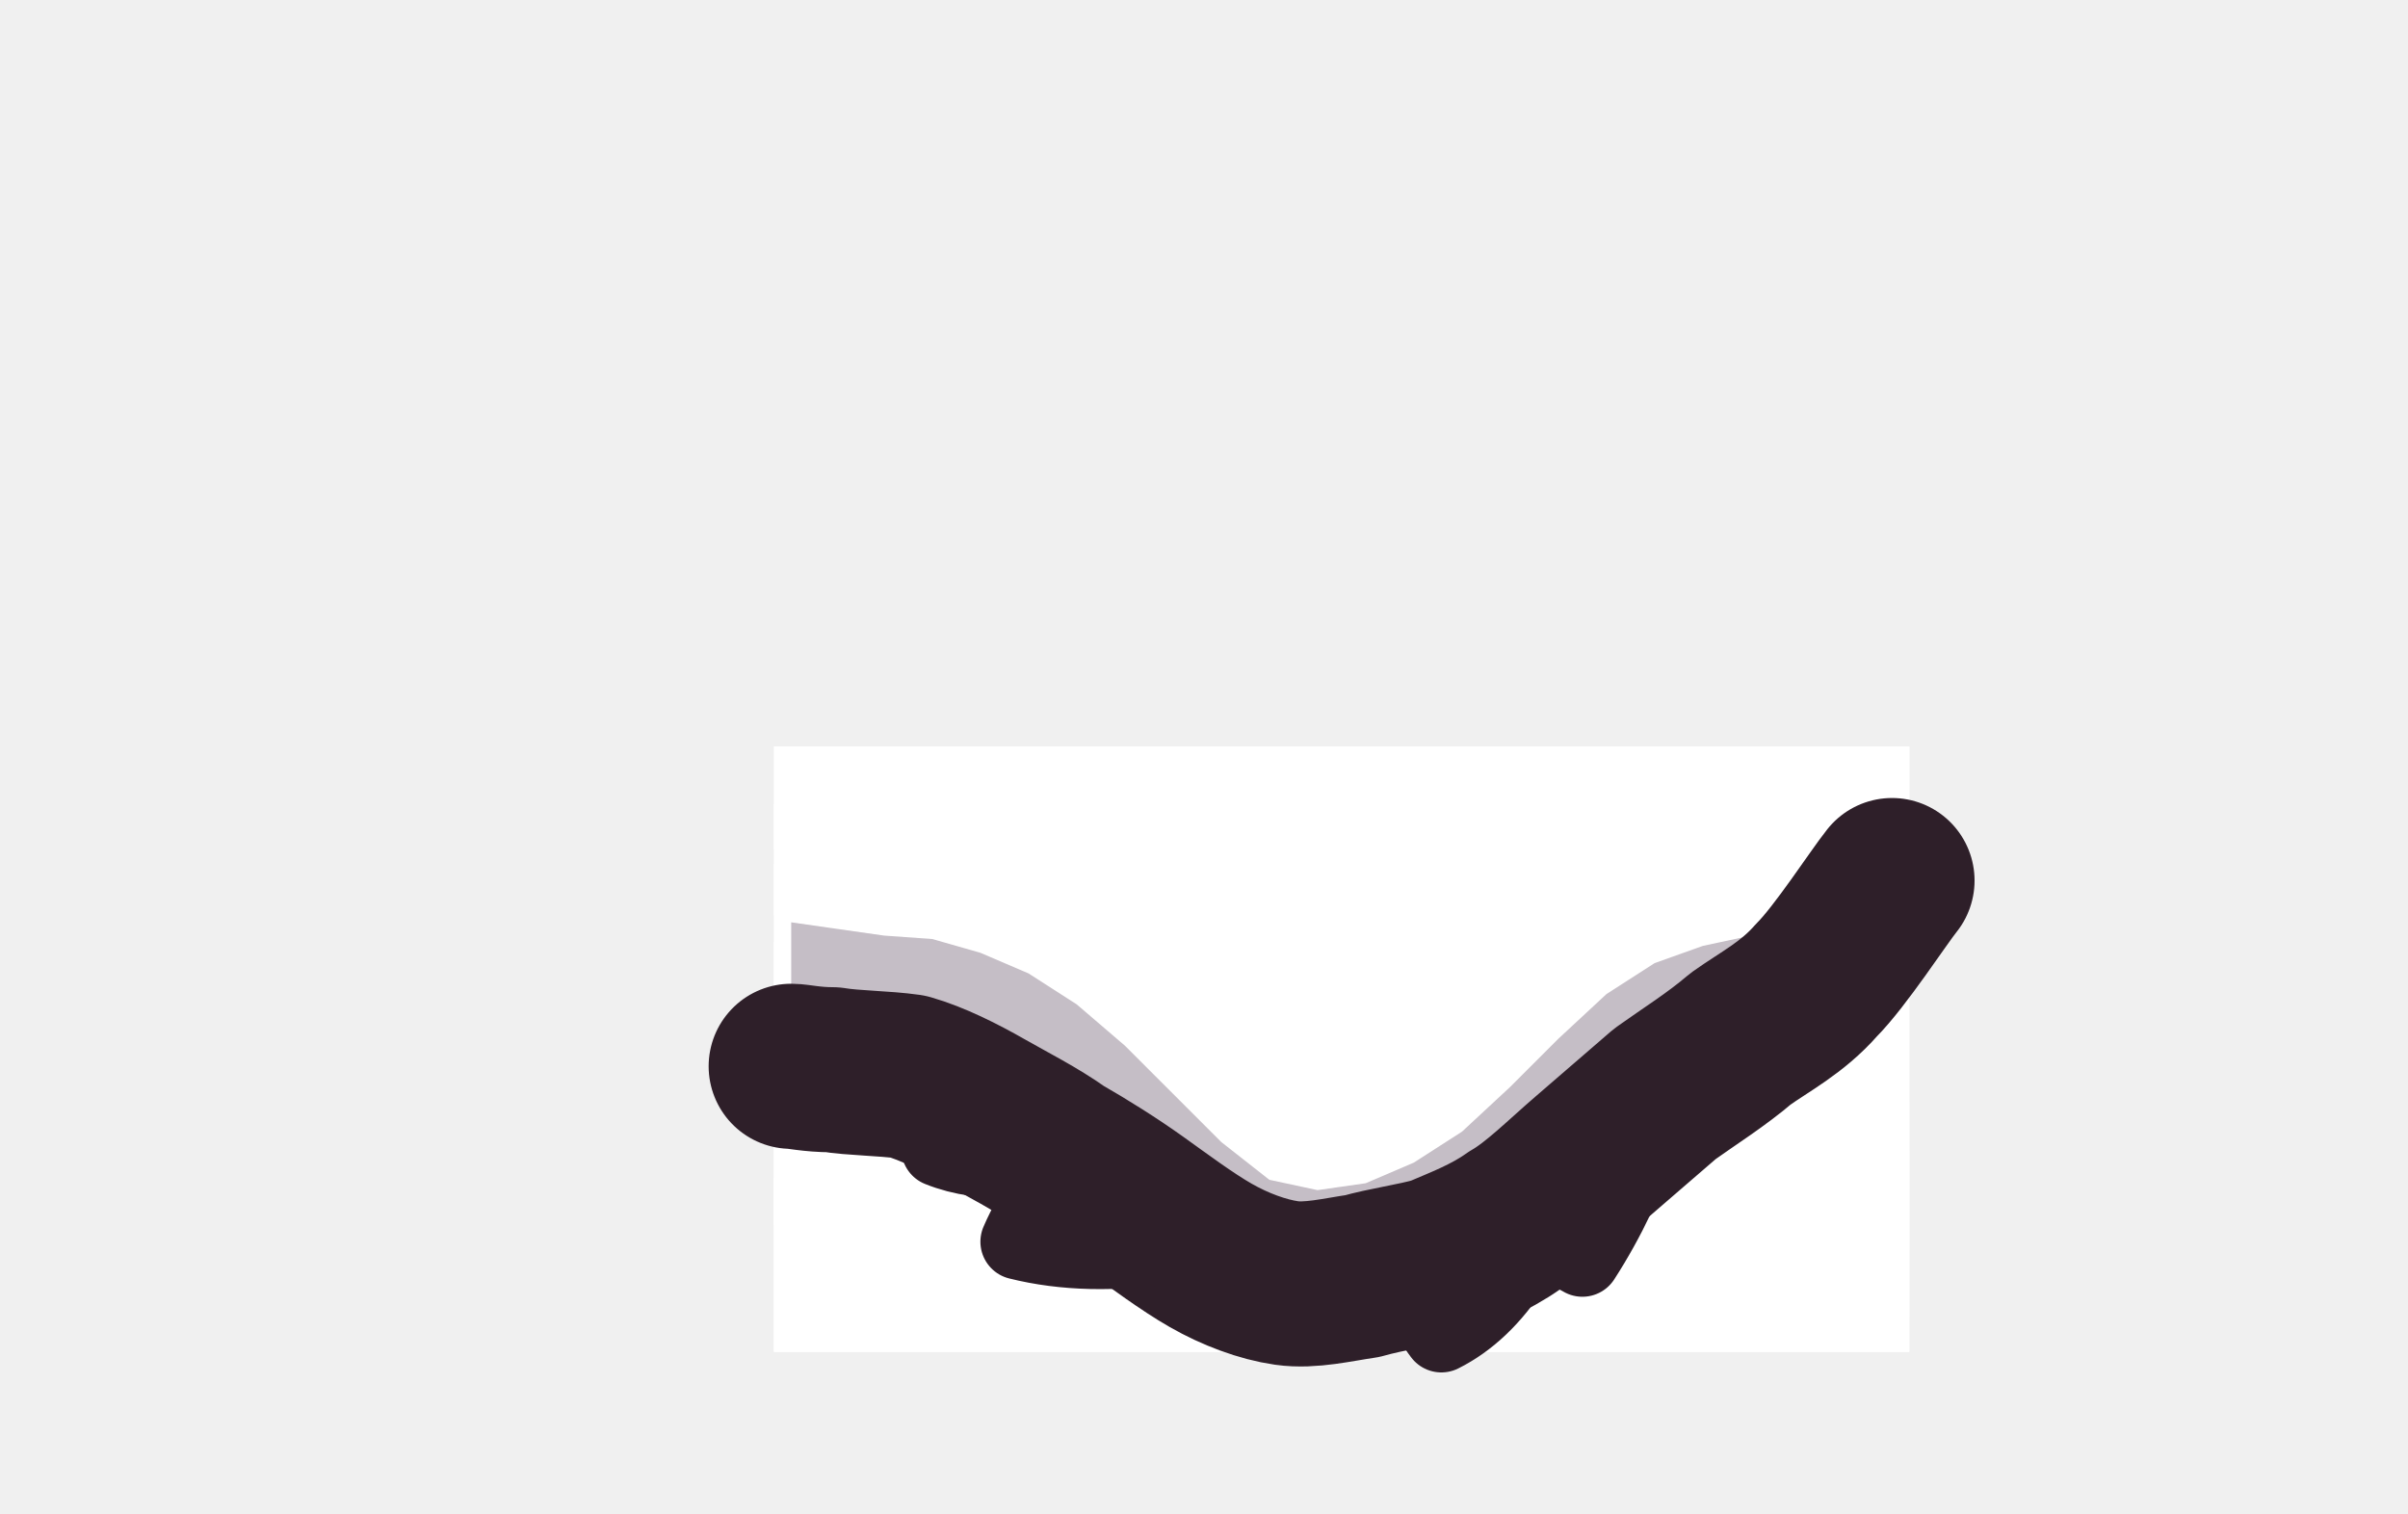
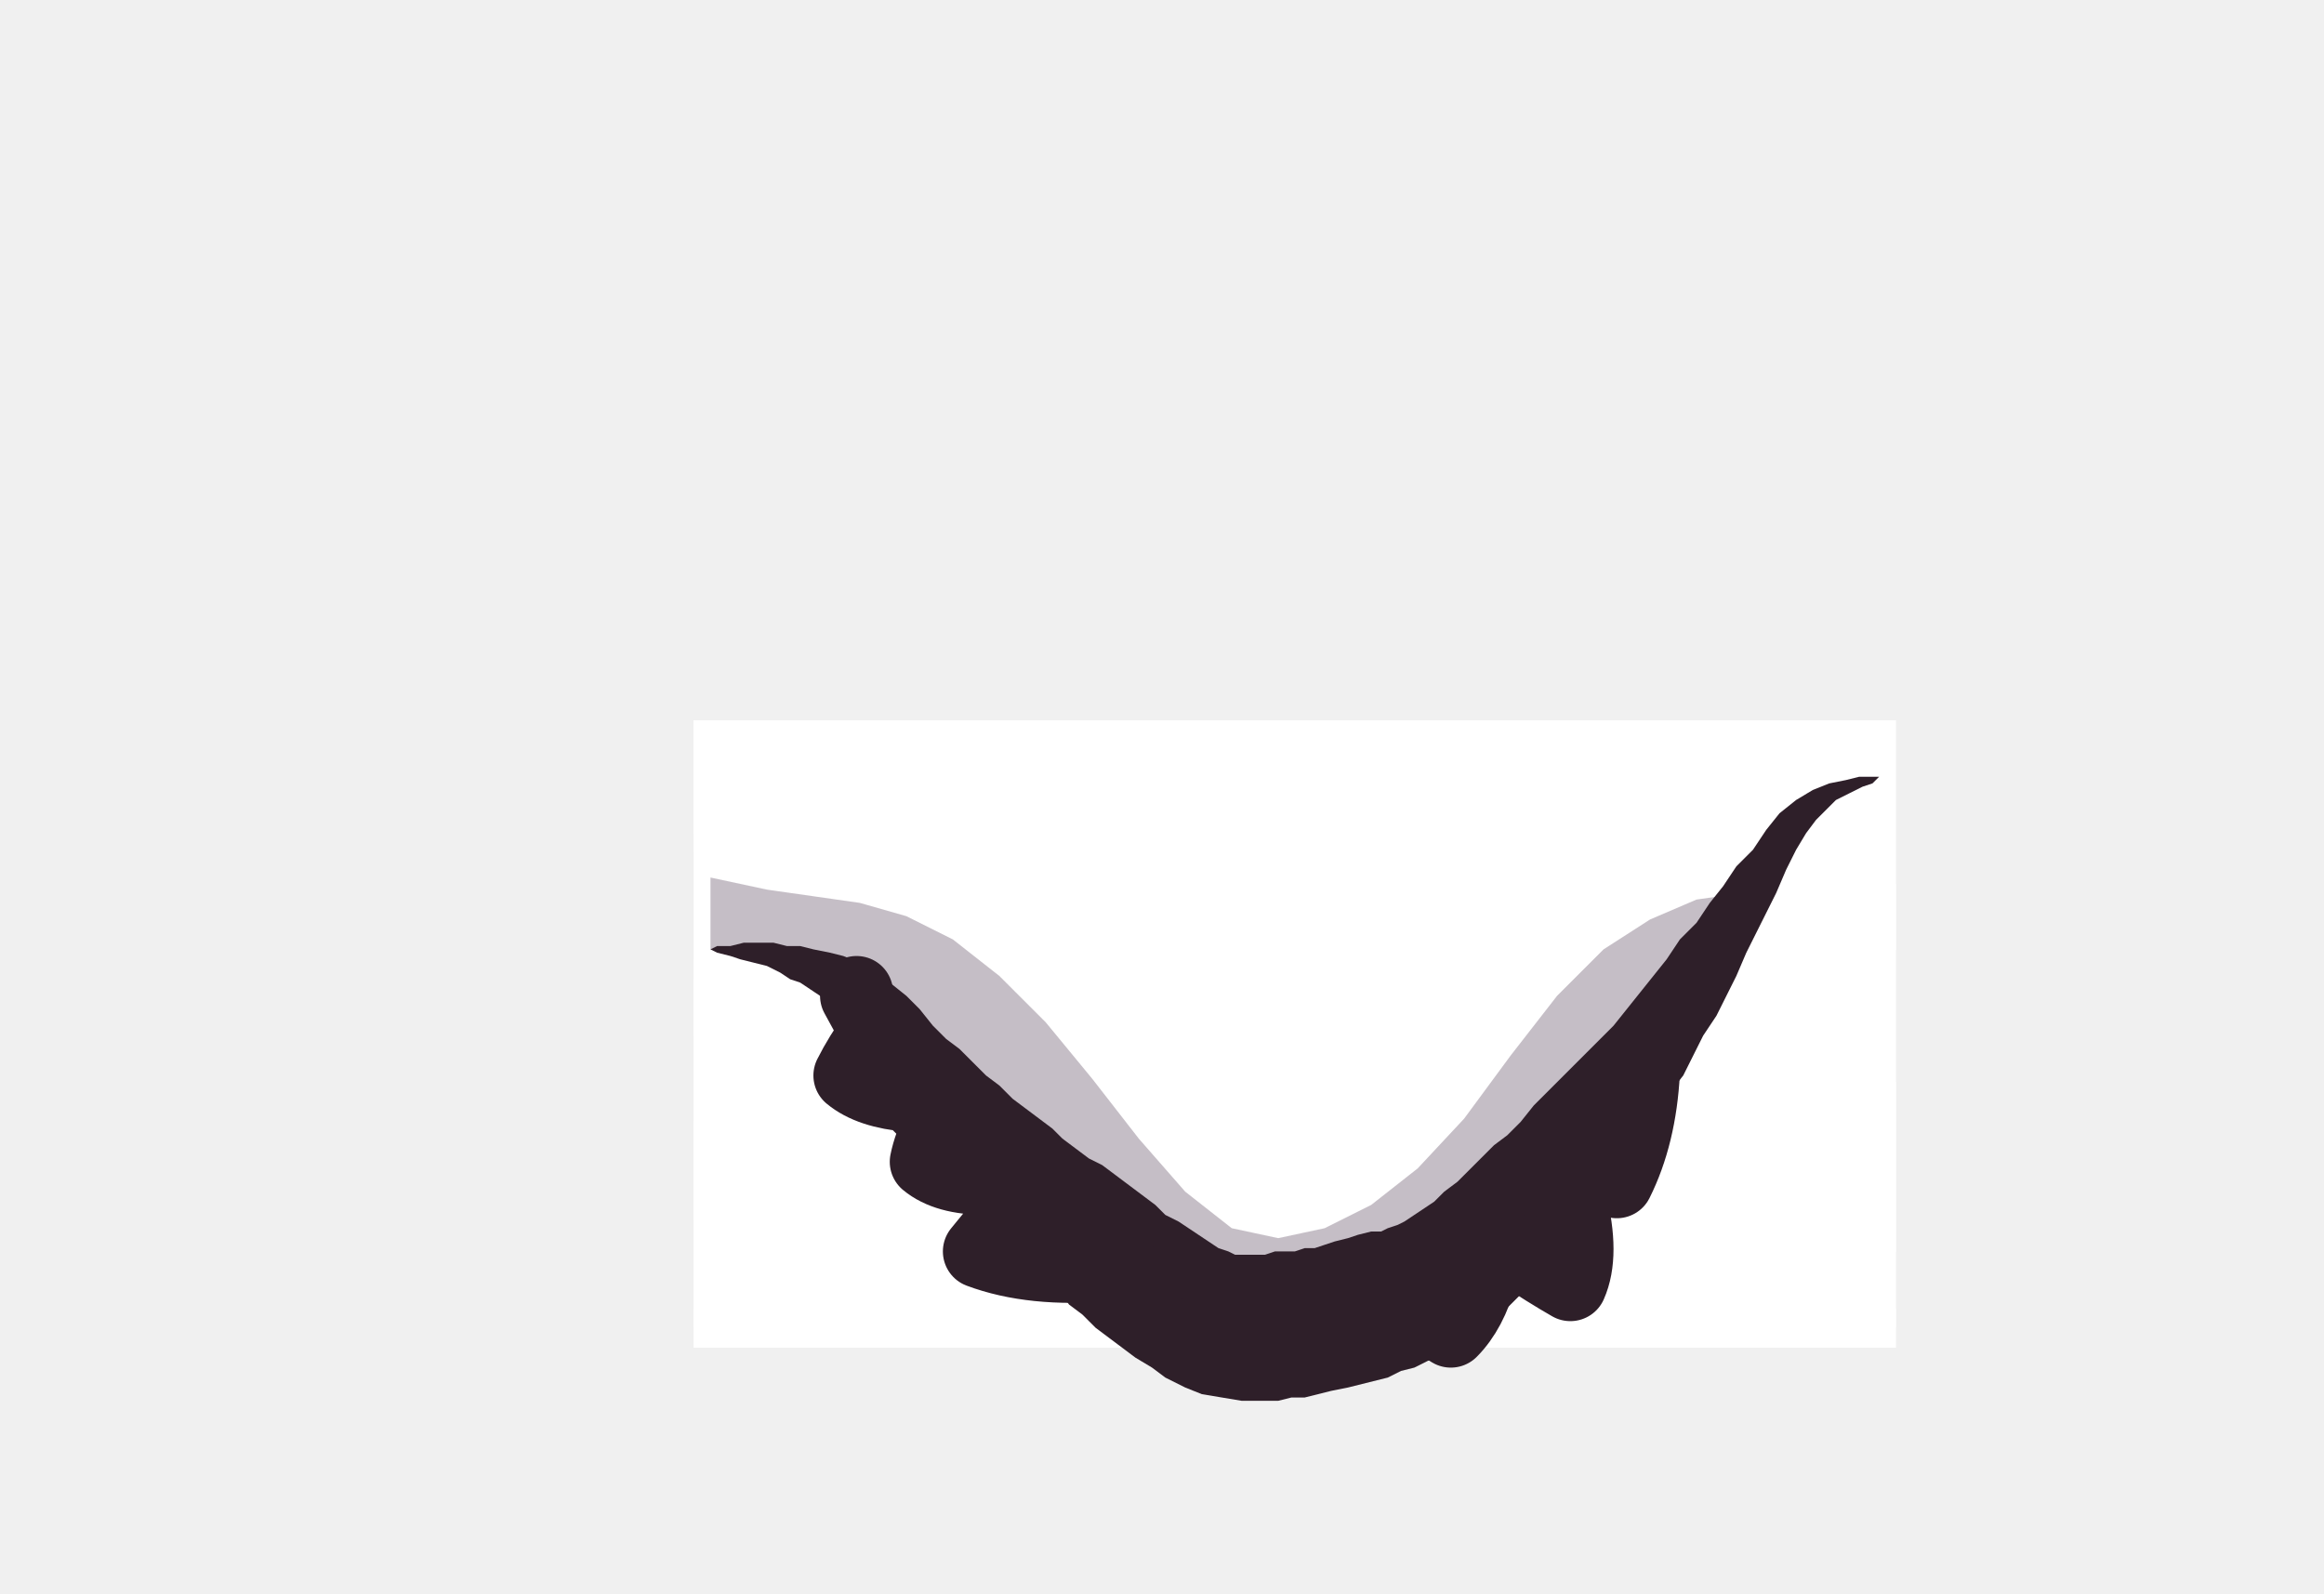
- <svg xmlns="http://www.w3.org/2000/svg" viewBox="0 0 70 44" width="70" height="44">
+ <svg xmlns="http://www.w3.org/2000/svg" viewBox="0 0 70 48" width="70" height="48">
  <defs>
-     <path id="cat-belly-normal-back-shape" d="M55 25.6C54.6 26.1 53.5 27.8 52.8 28.5C52.1 29.3 51.3 29.7 50.6 30.2C49.9 30.8 49.1 31.3 48.4 31.8C47.7 32.4 46.9 33.1 46.2 33.7C45.5 34.3 44.7 35.1 44 35.5C43.3 36 42.5 36.3 41.8 36.6C41.1 36.8 40.3 36.9 39.6 37.1C38.9 37.2 38.1 37.4 37.4 37.3C36.7 37.2 35.9 36.9 35.2 36.5C34.5 36.1 33.7 35.5 33 35C32.3 34.5 31.5 34 30.8 33.6C30.1 33.1 29.3 32.7 28.6 32.3C27.9 31.9 27.1 31.5 26.4 31.3C25.7 31.2 24.8 31.2 24.2 31.1C23.6 31.1 23.2 31 23 31L23 26.3L24.2 26.5L26.4 26.7L28.6 26.9L30.8 27.1L33 27.2L35.2 27.3L37.4 27.3L39.6 27.3L41.8 27.3L44 27.2L46.2 27.1L48.4 26.9L50.6 26.6L52.8 25.1L55 22.2Z" />
+     <path id="cat-belly-normal-back-shape" d="M56.6 23.4C56.2 23.6 55.1 23.7 54.4 24.4C53.7 25.1 52.9 26.6 52.2 27.7C51.5 28.8 50.7 30.1 50 31.1C49.3 32.2 48.5 33 47.8 33.9C47.1 34.8 46.3 35.7 45.6 36.5C44.9 37.3 44.1 38 43.4 38.5C42.7 39 41.9 39.2 41.2 39.4C40.5 39.6 39.7 39.8 39 39.9C38.3 40 37.5 40.1 36.8 39.9C36.1 39.7 35.3 39.2 34.6 38.7C33.9 38.2 33.1 37.5 32.4 36.8C31.7 36.2 30.9 35.6 30.2 34.8C29.5 34.1 28.7 33.3 28 32.4C27.3 31.6 26.5 30.5 25.8 29.9C25.1 29.3 24.3 29.1 23.6 28.9C22.9 28.6 21.8 28.6 21.4 28.6L21.4 26L23.6 26.4L25.8 26.7L28 26.9L30.2 27L32.4 27.2L34.6 27.3L36.8 27.3L39 27.3L41.2 27.3L43.4 27.3L45.6 27.1L47.8 27L50 26.8L52.2 25.6L54.4 23.2L56.6 22.2Z" />
    <clipPath id="cat-belly-normal-back-clip">
      <use href="#cat-belly-normal-back-shape" />
-       <path d="M48.4 31.8L48.4 31.8L47.8 32.8Q47.1 34.9 46 36.6Q45.6 36.4 45.1 36L44 36.8Q43.1 38.2 41.9 38.8Q41.4 38.1 40.7 37.2L39.6 37.1L39.2 34.5L40.8 34.2L42.2 33.6L43.3 32.8L44.8 31.4L46.4 30.1L46.8 29.8Z" />
-       <path d="M35.2 36.5L35.2 36.5L34.1 36.2Q31.6 36.6 29.6 36.1Q29.9 35.4 30.5 34.5L29.5 33.7Q28.3 33.8 27.3 33.4Q27.2 32.8 27.3 32L26.4 31.3L27.1 28.8L29.4 29.8L31.4 30.9L33.1 31.9L34.9 33.1L36.3 34.2L36.4 34.2Z" />
+       <path d="M50 31.1L50 31.1L49.5 32.3L49.5 32.3Q49.4 34.2 48.7 35.6Q48.4 35.5 47.9 35.2L47.3 36.2Q47.7 37.8 47.3 38.7Q46.6 38.3 45.7 37.7L44.6 38.4Q44.3 39.5 43.7 40.1Q43.2 39.8 42.5 39.3L41.3 39.4L41.2 39.4L40.4 36.9L41.8 36.4L42.8 35.6L44.1 34.3L45.3 32.9L46.6 31.3L47.7 29.8L47.9 29.6Z" />
+       <path d="M34.6 38.7L34.6 38.7L33.5 38.2L33.4 38.1Q31.1 38.3 29.5 37.7Q29.9 37.2 30.5 36.5L29.7 35.5Q28.5 35.5 27.9 35Q28 34.5 28.3 33.9L27.4 33Q26.2 32.9 25.6 32.4Q25.9 31.8 26.4 31.1L25.8 30L25.8 29.9L27.5 27.9L29.2 29.8L30.4 31.2L31.6 32.6L32.9 33.8L34.5 35.2L35.8 36.4L36.1 36.6Z" />
    </clipPath>
    <clipPath id="cat-belly-normal-back-mask">
-       <path d="M22.5 21.7L55.5 21.7L55.5 39.3L22.5 39.3Z" />
+       <path d="M20.9 21.7L57.1 21.7L57.1 40.6L20.9 40.6Z" />
    </clipPath>
  </defs>
  <g id="fill">
    <use href="#cat-belly-normal-back-shape" fill="#ffffff" />
  </g>
  <g id="fluff" clip-path="url(#cat-belly-normal-back-mask)">
-     <path d="M48.4 31.8L48.4 31.8L47.8 32.8Q47.1 34.9 46 36.6Q45.6 36.4 45.1 36L44 36.8Q43.1 38.2 41.9 38.8Q41.4 38.1 40.7 37.2L39.6 37.1L39.2 34.5L40.8 34.2L42.2 33.6L43.3 32.8L44.8 31.4L46.4 30.1L46.8 29.8Z" fill="#ffffff" />
-     <path d="M35.2 36.5L35.2 36.5L34.1 36.2Q31.6 36.6 29.6 36.1Q29.9 35.4 30.5 34.5L29.5 33.7Q28.3 33.8 27.3 33.4Q27.2 32.8 27.3 32L26.4 31.3L27.1 28.8L29.4 29.8L31.4 30.9L33.1 31.9L34.9 33.1L36.3 34.2L36.4 34.2Z" fill="#ffffff" />
+     <path d="M50 31.1L50 31.1L49.5 32.3L49.5 32.3Q49.4 34.2 48.7 35.6Q48.4 35.5 47.9 35.2L47.3 36.2Q47.7 37.8 47.3 38.7Q46.6 38.3 45.7 37.7L44.6 38.4Q44.3 39.5 43.7 40.1Q43.2 39.8 42.5 39.3L41.3 39.4L41.2 39.4L40.4 36.9L41.8 36.4L42.8 35.6L44.1 34.3L45.3 32.9L46.6 31.3L47.7 29.8L47.9 29.6Z" fill="#ffffff" />
+     <path d="M34.6 38.7L34.6 38.7L33.5 38.2L33.4 38.1Q31.1 38.3 29.5 37.7Q29.9 37.2 30.5 36.5L29.7 35.5Q28.5 35.5 27.9 35Q28 34.5 28.3 33.9L27.4 33Q26.2 32.9 25.6 32.4Q25.9 31.8 26.4 31.1L25.8 30L25.8 29.9L27.5 27.9L29.2 29.8L30.4 31.2L31.6 32.6L32.9 33.8L34.5 35.2L35.8 36.4L36.1 36.6Z" fill="#ffffff" />
  </g>
  <g id="point" />
  <g id="tortie-a" clip-path="url(#cat-belly-normal-back-mask)">
    <path d="M26.3 16.7C26.8 17.3 28.6 18.4 28.6 19.3C28.6 20.1 26.9 20.8 26.2 21.8C25.6 22.7 25.5 24.4 24.7 24.9C23.9 25.4 22.3 24.3 21.4 24.7C20.5 25.1 20.2 27.1 19.3 27.2C18.5 27.4 17.5 26 16.5 25.7C15.4 25.5 13.6 26.3 12.9 25.7C12.1 25 12.8 22.9 12.1 22.1C11.5 21.2 9.3 21.1 9.1 20.4C8.9 19.6 10.6 18.6 10.8 17.6C10.9 16.5 9.6 14.9 10 14.1C10.3 13.2 12.2 13.3 12.9 12.5C13.5 11.7 13.3 9.5 14.1 9.1C14.8 8.8 16.3 10.6 17.4 10.5C18.4 10.4 19.5 8.3 20.4 8.5C21.2 8.7 21.5 11.1 22.5 11.7C23.4 12.3 25.3 11.5 25.8 12.2C26.4 12.8 25.9 14.8 25.9 15.5C26 16.3 25.9 16 26.3 16.7Z" fill="#ffffff" />
    <path d="M56.6 25.1C56.7 25.9 57.8 27.9 57.3 28.5C56.9 29 54.9 28 53.8 28.3C52.8 28.6 51.9 30.6 51.1 30.4C50.3 30.3 49.8 28.3 48.9 27.6C48.1 26.9 46.2 26.9 46 26.2C45.9 25.5 47.4 24.4 47.9 23.5C48.4 22.6 48.3 21.1 49 20.8C49.7 20.5 51.2 21.8 52.3 21.7C53.3 21.7 54.6 20.2 55.2 20.5C55.9 20.8 55.9 22.9 56.1 23.7C56.3 24.4 56.4 24.3 56.6 25.1Z" fill="#ffffff" />
  </g>
  <g id="tortie-b" clip-path="url(#cat-belly-normal-back-mask)">
    <path d="M31.7 29.6C31.7 30.3 32.3 32.4 31.7 32.8C31.2 33.2 29.4 31.9 28.4 32.1C27.4 32.3 26.6 34 25.7 33.9C24.9 33.9 24.2 32.1 23.2 31.6C22.2 31.1 20 31.4 19.7 30.9C19.5 30.4 21.2 29.4 21.8 28.6C22.5 27.8 22.7 26.4 23.5 26.1C24.3 25.8 25.5 27 26.5 27C27.5 26.9 28.8 25.5 29.6 25.7C30.5 25.9 31.2 27.7 31.6 28.3C31.9 29 31.6 28.9 31.7 29.6Z" fill="#ffffff" />
  </g>
  <g id="tortie-c" />
  <g id="tabby-classic" clip-path="url(#cat-belly-normal-back-mask)">
    <path d="M32.3 19.9C32.4 20.6 31.7 21.5 31 22.1C30.4 22.7 29.3 23.3 28.4 23.5C27.5 23.6 26.3 23.2 25.5 22.9C24.7 22.5 23.8 21.8 23.7 21.1C23.6 20.4 24.1 19.4 24.8 18.8C25.4 18.2 26.6 17.7 27.6 17.5C28.5 17.4 29.7 17.7 30.5 18.1C31.3 18.5 32.2 19.2 32.3 19.9Z" fill="#ffffff" />
    <path d="M37.8 19.1C38 20.6 37.2 22.4 36.2 23.7C35.2 25 33.5 26.3 31.8 26.9C30.2 27.6 27.9 27.8 26.1 27.6C24.3 27.4 22.3 26.7 21.1 25.8C19.8 24.8 18.7 23.2 18.5 21.8C18.3 20.4 19.1 18.7 20 17.4C20.9 16 22.3 14.4 23.9 13.7C25.6 13 28.1 12.8 30 13C31.9 13.3 33.9 14 35.2 15C36.5 16 37.7 17.7 37.8 19.1ZM35 19.5C35.2 20.5 34.8 21.8 34.2 22.7C33.5 23.6 32.1 24.4 30.9 24.8C29.7 25.3 28 25.7 26.8 25.5C25.5 25.4 24.2 24.8 23.3 24.1C22.4 23.4 21.6 22.4 21.4 21.5C21.3 20.5 21.6 19.2 22.3 18.3C22.9 17.4 24.2 16.6 25.5 16.1C26.7 15.6 28.4 15.2 29.7 15.4C30.9 15.5 32.3 16.2 33.2 16.9C34 17.6 34.8 18.6 35 19.5Z" fill="#ffffff" fill-rule="evenodd" />
  </g>
  <g id="tabby-mackerel" clip-path="url(#cat-belly-normal-back-mask)">
+     <path d="M21.3 7.4L20.8 8.4L20.4 9.7L20 11.3L19.6 13L19.3 14.8L19.3 16.4L19.3 18.1L19.5 19.9L19.8 21.6L20.2 23.2L20.7 24.5L21.1 25.5L21.4 24.5L21.7 23.1L21.9 21.5L22 19.7L22.1 18L22.1 16.5L22.1 14.9L22.1 13.2L22 11.4L21.8 9.8L21.6 8.4Z" fill="#ffffff" />
    <path d="M26.3 7.4L25.7 8.2L25 9.4L24.3 10.9L23.6 12.5L23.1 14.2L22.9 15.9L23.1 17.6L23.5 19.3L24.1 21L24.9 22.5L25.5 23.7L26.1 24.5L26.1 23.5L26 22.1L25.8 20.5L25.5 18.9L25.4 17.3L25.3 16L25.4 14.6L25.6 13L25.9 11.4L26.1 9.8L26.3 8.4Z" fill="#ffffff" />
    <path d="M31.3 7.4L30.8 8.4L30.4 9.8L30 11.5L29.6 13.3L29.3 15.2L29.3 16.9L29.3 18.7L29.5 20.5L29.8 22.4L30.2 24.1L30.7 25.5L31.1 26.5L31.4 25.4L31.7 24L31.9 22.3L32 20.4L32.1 18.6L32.1 17L32.1 15.3L32.1 13.5L32 11.7L31.8 9.9L31.6 8.5Z" fill="#ffffff" />
    <path d="M36.3 7.4L35.7 8.3L35 9.6L34.3 11.1L33.6 12.9L33.1 14.7L32.9 16.4L33.1 18.2L33.5 20L34.1 21.8L34.9 23.3L35.5 24.6L36.1 25.5L36.1 24.4L36 23L35.8 21.3L35.5 19.6L35.4 17.9L35.3 16.5L35.4 15L35.6 13.3L35.9 11.6L36.1 9.9L36.3 8.5Z" fill="#ffffff" />
    <path d="M41.3 7.4L40.8 8.3L40.4 9.6L40 11.1L39.6 12.7L39.4 14.4L39.3 15.9L39.3 17.5L39.5 19.2L39.8 20.8L40.2 22.3L40.7 23.6L41.1 24.5L41.4 23.5L41.7 22.2L41.9 20.7L42 19.1L42.1 17.4L42.1 16L42.1 14.5L42.1 12.9L42 11.2L41.8 9.7L41.6 8.4Z" fill="#ffffff" />
    <path d="M46.3 7.4L45.7 8.4L45 9.7L44.3 11.4L43.6 13.2L43.1 15.1L42.9 16.9L43.1 18.8L43.5 20.7L44.1 22.5L44.8 24.2L45.5 25.5L46.1 26.5L46.1 25.4L46 23.9L45.8 22.1L45.5 20.3L45.4 18.5L45.3 17L45.4 15.4L45.6 13.6L45.9 11.8L46.1 10L46.3 8.5Z" fill="#ffffff" />
    <path d="M51.3 7.4L50.8 8.4L50.4 9.7L50 11.3L49.6 13L49.3 14.8L49.3 16.4L49.3 18.1L49.5 19.9L49.8 21.6L50.2 23.2L50.7 24.5L51.1 25.5L51.4 24.5L51.7 23.1L51.9 21.5L52 19.7L52.1 18L52.1 16.5L52.1 14.9L52.1 13.2L52 11.4L51.8 9.8L51.6 8.4Z" fill="#ffffff" />
  </g>
  <g id="tabby-spotted" clip-path="url(#cat-belly-normal-back-mask)">
+     <path d="M20.9 23C20.9 23.4 20.5 23.9 20.2 24.2C19.8 24.5 19.1 24.8 18.6 24.8C18.1 24.9 17.4 24.6 17 24.4C16.7 24.1 16.4 23.6 16.3 23.2C16.3 22.8 16.3 22.2 16.7 21.8C17 21.5 17.9 21.4 18.4 21.4C19 21.4 19.7 21.5 20.1 21.8C20.5 22.1 20.9 22.6 20.9 23Z" fill="#ffffff" />
    <path d="M27.3 23.2C27.2 23.6 26.8 24 26.3 24.2C25.9 24.3 25.1 24.4 24.6 24.3C24.1 24.1 23.6 23.6 23.3 23.2C23 22.8 22.9 22.2 23 21.8C23.1 21.4 23.6 21 24 20.9C24.5 20.7 25.2 20.7 25.8 20.8C26.3 21 26.9 21.5 27.1 21.9C27.4 22.3 27.5 22.9 27.3 23.2Z" fill="#ffffff" />
    <path d="M35 22.4C35.1 22.8 34.8 23.4 34.5 23.8C34.2 24.1 33.6 24.5 33 24.6C32.5 24.7 31.6 24.7 31.2 24.4C30.8 24.2 30.4 23.6 30.4 23.1C30.3 22.6 30.5 22 30.9 21.7C31.2 21.3 31.9 21.1 32.5 21C33 20.9 33.8 21 34.2 21.2C34.6 21.5 35 22 35 22.4Z" fill="#ffffff" />
    <path d="M42.2 23.3C42.1 23.7 41.9 24.2 41.4 24.4C41 24.5 40.2 24.4 39.5 24.2C38.9 24 38.1 23.8 37.8 23.4C37.5 23 37.5 22.5 37.7 22.1C37.8 21.7 38.1 21.2 38.5 21.1C39 20.9 39.8 21.1 40.4 21.2C41 21.4 41.8 21.7 42.1 22C42.4 22.4 42.3 22.9 42.2 23.3Z" fill="#ffffff" />
  </g>
  <g id="tabby-ticked" clip-path="url(#cat-belly-normal-back-mask)">
    <path d="M50 23Q51.3 23.8 51.6 25.2Q50.4 24.4 50 23Z" fill="#ffffff" />
    <path d="M37.8 21.2Q39.1 22 39.4 23.4Q38.2 22.6 37.8 21.2Z" fill="#ffffff" />
    <path d="M21.3 19.6Q22.5 20.4 22.9 21.8Q21.6 21 21.3 19.6Z" fill="#ffffff" />
  </g>
  <g id="white-1" clip-path="url(#cat-belly-normal-back-mask)">
    <path d="M51.4 14.7C51.6 14 52.1 12.3 52.9 12C53.8 11.8 55.5 13.1 56.6 13.1C57.8 13.1 59.1 11.7 59.9 11.9C60.7 12.1 60.7 13.6 61.2 14.4C61.8 15.2 63.2 15.8 63.5 16.7C63.7 17.5 62.4 18.6 62.5 19.5C62.7 20.5 64.3 21.4 64.3 22.4C64.2 23.4 62.4 24.5 62.4 25.5C62.4 26.6 64.4 27.6 64.3 28.7C64.2 29.7 62.3 30.9 61.8 32.1C61.3 33.2 61.9 35.1 61.3 35.6C60.8 36.1 59.5 35 58.6 35.1C57.6 35.2 56.6 36.6 55.7 36.4C54.8 36.3 54.2 34.4 53.2 34.2C52.2 33.9 50.3 35.3 49.7 34.9C49.1 34.5 49.8 32.9 49.5 31.9C49.1 31 47.6 30 47.7 29.1C47.8 28.2 49.8 27.6 50 26.7C50.2 25.9 48.8 24.7 49 23.8C49.2 23 51.1 22.5 51.3 21.6C51.4 20.8 49.7 19.7 49.7 18.7C49.7 17.8 51 16.4 51.2 15.7C51.5 15 51.1 15.3 51.4 14.7Z" fill="#ffffff" />
    <path d="M49.4 27.6C49 27.5 47.4 29.1 46.3 29.1C45.2 29.2 43.9 27.5 43 27.6C42 27.8 41.5 29.8 40.6 29.9C39.8 30.1 38.7 28.5 37.8 28.5C36.9 28.4 36.1 29.8 35.1 29.7C34.2 29.6 33.2 28 32.2 27.9C31.1 27.8 29.7 29.2 28.7 29.1C27.6 29 26.8 27.2 25.8 27.2C24.8 27.1 23.7 28.4 22.7 28.7C21.7 29.1 20.2 28.6 19.6 29.3C19.1 30 19.5 31.6 19.5 32.7C19.5 33.8 19 35.6 19.5 36C20 36.5 21.6 35.3 22.5 35.6C23.5 35.9 24.1 37.5 25.1 37.6C26.2 37.7 27.6 36.1 28.9 36.1C30.2 36.1 31.6 37.6 33 37.6C34.4 37.6 35.9 36.2 37.3 36.2C38.7 36.2 40.2 37.8 41.5 37.7C42.8 37.5 43.7 35.6 45 35.5C46.3 35.4 48.4 37.4 49.3 37.1C50.2 36.7 49.9 34.7 50.4 33.6C50.8 32.5 52.3 31.2 52.1 30.5C51.8 29.9 49.1 30 48.7 29.5C48.3 29 49.8 27.7 49.4 27.6Z" fill="#ffffff" />
    <path d="M21.6 35C22.5 34.7 22.8 33.4 23.7 33.3C24.6 33.2 25.9 34.5 27.1 34.4C28.4 34.4 29.7 33 31.1 33C32.5 33 34 34.6 35.4 34.6C36.9 34.7 38.4 33.2 39.8 33.3C41.2 33.4 42.5 35 43.8 35C45 35.1 45.9 33.7 47.2 33.7C48.4 33.6 51.2 34.8 51.4 34.7C51.5 34.6 48.3 33.3 48.3 33C48.2 32.8 50.1 33.6 51.1 33.4C52.1 33.1 53.2 31.6 54.2 31.5C55.2 31.4 56.1 32.9 57 32.7C57.9 32.6 58.5 30.6 59.6 30.6C60.6 30.7 62 32.6 63.4 32.8C64.7 33 66.7 31.5 67.5 31.9C68.2 32.2 67.4 34.1 68 34.9C68.5 35.7 70.5 35.8 70.8 36.6C71.1 37.5 69.9 38.8 70 39.9C70.1 40.9 71.9 42.4 71.6 43C71.2 43.6 68.9 43.1 67.9 43.6C66.8 44.1 66.7 45.8 65.4 46.1C64.2 46.3 61.8 44.9 60.5 45C59.3 45.1 58.8 46.6 57.8 46.7C56.8 46.8 55.6 45.5 54.6 45.6C53.5 45.6 52.4 46.9 51.2 47C50.1 47 48.9 45.8 47.7 45.8C46.6 45.9 45.4 47.4 44.2 47.4C43 47.3 41.8 45.7 40.7 45.7C39.5 45.7 38.3 47.1 37.1 47.1C36 47.1 34.9 45.6 33.8 45.6C32.8 45.5 32 46.9 30.6 46.8C29.2 46.6 26.9 44.8 25.3 44.7C23.8 44.5 22.3 46 21.2 45.7C20.2 45.4 19.8 43.5 18.9 42.7C18 41.8 15.8 41.2 15.7 40.5C15.6 39.8 17.7 39.3 18.2 38.5C18.6 37.6 17.9 35.9 18.5 35.3C19.1 34.8 20.8 35.4 21.6 35Z" fill="#ffffff" />
  </g>
  <g id="white-2" clip-path="url(#cat-belly-normal-back-mask)">
    <path d="M45.4 11.6C45.8 10.8 46.2 9.2 47.1 8.9C48.1 8.7 50 10 51.1 9.9C52.1 9.7 52.4 8.1 53.5 8.1C54.5 8 56 9.5 57.3 9.6C58.6 9.6 60.3 8.2 61 8.6C61.7 9 60.9 11.2 61.5 12.1C62.1 12.9 64.3 12.8 64.6 13.8C65 14.7 63.4 16.5 63.7 17.8C64 19 66.3 19.9 66.6 21.1C66.8 22.4 65.3 24 65.2 25.3C65.2 26.6 66.6 28 66.4 29.2C66.1 30.3 64.3 30.9 63.9 32C63.5 33.1 64.6 35.2 64 35.8C63.3 36.4 61.4 35.3 60 35.7C58.7 36.1 57.2 38 56 38.3C54.8 38.5 54 36.9 53.1 37.1C52.1 37.2 51.2 39.1 50.2 39.2C49.2 39.2 48 37.4 46.9 37.3C45.9 37.3 44.7 38.9 43.6 38.9C42.5 38.9 41.4 37.3 40.3 37.3C39.1 37.3 37.9 38.8 36.8 38.8C35.7 38.7 34.7 36.9 33.6 36.9C32.5 36.9 31.3 38.8 30.2 38.7C29.2 38.7 28.8 36.6 27.4 36.4C26.1 36.2 23.5 37.6 22.1 37.3C20.6 37.1 19.9 35.4 18.7 35C17.5 34.7 15.4 35.8 14.9 35.3C14.4 34.8 15.7 33.1 15.7 31.9C15.8 30.8 14.8 29 15.2 28.2C15.7 27.3 17.6 27.4 18.5 26.8C19.4 26.2 19.8 24.6 20.7 24.4C21.7 24.3 23.1 25.8 24.1 25.8C25.1 25.9 25.9 24.8 26.9 24.9C27.9 25 29.3 26.5 30.3 26.5C31.3 26.5 32.1 24.9 33.1 24.8C34 24.8 35 26.4 36 26.2C36.9 26 37.8 24.1 38.8 23.8C39.8 23.5 41.5 24.8 42.2 24.3C42.8 23.9 42.2 22.2 42.7 21.3C43.2 20.5 45.1 20 45.2 19.2C45.3 18.4 43.4 17.6 43.3 16.6C43.3 15.6 44.4 14.2 44.8 13.4C45.1 12.5 45 12.3 45.4 11.6Z" fill="#ffffff" />
    <path d="M18.7 35.5C19.7 35.2 21.4 32.9 22.5 32.7C23.6 32.6 24.4 34.4 25.3 34.4C26.3 34.4 27.3 32.8 28.3 32.8C29.4 32.7 30.6 34 31.7 33.9C32.9 33.8 34 32.3 35.2 32.3C36.5 32.4 37.7 34.2 39 34.2C40.2 34.2 41.5 32.3 42.8 32.3C44 32.3 45.3 34.2 46.5 34.2C47.8 34.2 49 32.4 50.3 32.4C51.5 32.4 52.6 34.3 53.8 34.3C54.9 34.4 56.1 32.5 57.2 32.6C58.3 32.7 58.8 34.6 60.1 34.7C61.5 34.8 64 32.9 65.4 33.1C66.7 33.3 66.9 35.3 68.1 35.8C69.2 36.2 71.6 35.3 72.2 35.8C72.9 36.4 71.8 38.1 72 39.1C72.2 40.1 73.8 41.1 73.4 41.7C73.1 42.3 71 42.2 70.2 42.8C69.4 43.3 69.5 44.9 68.6 45.2C67.8 45.5 66 44.3 65.1 44.6C64.2 44.8 63.9 46.6 63 46.7C62.2 46.8 61.1 45.2 60.2 45.3C59.2 45.3 58.3 47.1 57.2 47.1C56.1 47.1 54.9 45.4 53.8 45.4C52.6 45.3 51.5 47 50.3 47C49 47 47.8 45.3 46.5 45.4C45.3 45.5 44 47.4 42.8 47.4C41.5 47.4 40.2 45.5 39 45.5C37.7 45.4 36.5 47 35.3 46.9C34 46.8 32.9 45 31.7 45C30.6 45 29.4 47 28.3 46.9C27.2 46.9 26.7 44.8 25.4 44.7C24 44.6 21.5 46.6 20.1 46.5C18.8 46.3 18.5 44.2 17.4 43.7C16.3 43.2 14.2 43.9 13.5 43.3C12.8 42.8 13.6 41.3 13.3 40.3C13.1 39.4 11.5 38.2 11.8 37.6C12.2 37 14.5 37.2 15.3 36.6C16.1 36.1 16.3 34.4 16.9 34.2C17.4 34 17.8 35.7 18.7 35.5Z" fill="#ffffff" />
  </g>
  <g id="white-3" clip-path="url(#cat-belly-normal-back-mask)">
    <path d="M5 2L65 2L65 40L5 40Z" fill="#ffffff" />
+     <path d="M5 39.4L65 39.4L65 47L5 47Z" fill="#ffffff" />
  </g>
  <g id="shade" clip-path="url(#cat-belly-normal-back-clip)">
-     <path d="M56.5 25.6L55.1 26.1L53.7 26.6L52.3 26.9L50.9 27.2L49.5 27.5L48.1 28L46.7 28.9L45.3 30.2L43.9 31.6L42.5 32.9L41.1 33.8L39.7 34.4L38.3 34.6L36.9 34.3L35.5 33.2L34.1 31.8L32.7 30.4L31.3 29.2L29.9 28.3L28.5 27.7L27.1 27.3L25.7 27.2L24.3 27L22.9 26.8L21.5 26.5L21.4 48L56.5 48Z" fill="#3f2541" fill-opacity="0.3" />
+     <path d="M58.1 25L56.7 25.5L55.3 26.1L53.9 26.5L52.5 26.9L51.1 27.1L49.7 27.7L48.3 28.6L46.9 30L45.5 31.8L44.1 33.7L42.7 35.2L41.3 36.3L39.9 37L38.5 37.3L37.1 37L35.7 35.9L34.3 34.3L32.9 32.5L31.5 30.8L30.1 29.4L28.7 28.3L27.3 27.6L25.9 27.2L24.5 27L23.1 26.8L21.7 26.5L20.3 26.2L19.8 48L58.1 48Z" fill="#3f2541" fill-opacity="0.3" />
  </g>
  <g id="ink">
-     <path d="M55 25.6C54.6 26.1 53.5 27.8 52.8 28.5C52.1 29.3 51.3 29.7 50.6 30.2C49.9 30.8 49.1 31.3 48.4 31.8C47.7 32.4 46.9 33.1 46.2 33.7C45.5 34.3 44.7 35.1 44 35.5C43.3 36 42.5 36.3 41.8 36.6C41.1 36.8 40.3 36.9 39.6 37.1C38.9 37.2 38.1 37.4 37.4 37.3C36.7 37.2 35.9 36.9 35.2 36.5C34.5 36.1 33.7 35.5 33 35C32.3 34.5 31.5 34 30.8 33.6C30.1 33.1 29.3 32.7 28.6 32.3C27.9 31.9 27.1 31.5 26.4 31.3C25.7 31.2 24.8 31.2 24.2 31.1C23.6 31.1 23.2 31 23 31" fill="none" stroke="#2e1f29" stroke-width="4.8" stroke-linecap="round" stroke-linejoin="round" />
+     <path d="M56.6 23.4L56.3 23.4L56 23.4L55.6 23.5L55.1 23.6L54.6 23.8L54.1 24.1L53.6 24.5L53.2 25L52.8 25.6L52.3 26.1L51.9 26.7L51.5 27.2L51.1 27.8L50.6 28.3L50.2 28.9L49.8 29.4L49.4 29.9L49 30.4L48.6 30.9L48.2 31.3L47.8 31.7L47.4 32.1L47 32.5L46.6 32.9L46.2 33.3L45.8 33.8L45.4 34.2L45 34.5L44.6 34.9L44.3 35.2L43.9 35.6L43.5 35.9L43.2 36.2L42.9 36.4L42.6 36.6L42.3 36.8L42.1 36.9L41.8 37L41.6 37.1L41.3 37.1L40.9 37.2L40.6 37.3L40.2 37.4L39.9 37.5L39.6 37.6L39.3 37.6L39 37.7L38.7 37.7L38.4 37.7L38.1 37.8L37.8 37.8L37.6 37.8L37.5 37.8L37.4 37.8L37.2 37.8L37 37.7L36.7 37.6L36.4 37.4L36.1 37.2L35.8 37L35.5 36.8L35.1 36.6L34.8 36.3L34.4 36L34 35.7L33.6 35.4L33.2 35.1L32.8 34.9L32.4 34.6L32 34.3L31.7 34L31.3 33.7L30.9 33.4L30.5 33.1L30.1 32.7L29.7 32.4L29.3 32L28.9 31.6L28.5 31.3L28.1 30.9L27.7 30.4L27.3 30L26.8 29.6L26.3 29.3L25.9 29L25.4 28.8L25 28.7L24.5 28.6L24.1 28.5L23.7 28.5L23.3 28.4L22.8 28.4L22.4 28.4L22 28.5L21.6 28.5L21.4 28.6L21.6 28.7L22 28.8L22.3 28.9L22.7 29L23.1 29.1L23.5 29.3L23.8 29.5L24.1 29.6L24.4 29.8L24.7 30L25 30.3L25.3 30.6L25.5 30.9L25.8 31.3L26.1 31.7L26.4 32.2L26.7 32.7L27.1 33.2L27.4 33.7L27.7 34.2L28.1 34.6L28.4 35.1L28.7 35.5L29.1 35.9L29.5 36.4L29.8 36.8L30.2 37.1L30.5 37.5L30.9 37.8L31.2 38.2L31.5 38.5L31.9 38.9L32.2 39.3L32.6 39.6L33 40L33.4 40.3L33.8 40.6L34.2 40.9L34.7 41.2L35.1 41.5L35.7 41.8L36.2 42L36.8 42.1L37.4 42.2L38 42.2L38.5 42.2L38.9 42.1L39.3 42.1L39.7 42L40.1 41.9L40.6 41.8L41 41.7L41.4 41.6L41.8 41.5L42.2 41.3L42.6 41.2L43 41L43.5 40.8L44 40.5L44.5 40.2L45 39.8L45.4 39.4L45.8 39L46.2 38.6L46.6 38.2L46.9 37.8L47.3 37.3L47.7 36.8L48 36.3L48.3 35.8L48.7 35.4L49 34.9L49.3 34.4L49.7 33.9L50 33.4L50.3 32.9L50.7 32.4L51 31.8L51.3 31.2L51.7 30.6L52 30L52.3 29.4L52.6 28.7L52.9 28.1L53.2 27.5L53.5 26.9L53.8 26.2L54.1 25.6L54.4 25.1L54.7 24.7L55 24.4L55.3 24.1L55.7 23.9L56.1 23.7L56.4 23.6Z" fill="#2e1f29" />
  </g>
  <g id="fluff-ink">
-     <path d="M48.4 31.8L48.4 31.8L47.8 32.8Q47.1 34.9 46 36.6Q45.6 36.4 45.1 36L44 36.8Q43.1 38.2 41.9 38.8Q41.4 38.1 40.7 37.2L39.6 37.1" fill="none" stroke="#2e1f29" stroke-width="2.2" stroke-linecap="round" stroke-linejoin="round" />
-     <path d="M35.2 36.5L35.2 36.5L34.1 36.2Q31.6 36.6 29.6 36.1Q29.9 35.4 30.5 34.5L29.5 33.7Q28.3 33.8 27.3 33.4Q27.2 32.8 27.3 32L26.4 31.3" fill="none" stroke="#2e1f29" stroke-width="2.2" stroke-linecap="round" stroke-linejoin="round" />
+     <path d="M50 31.1L50 31.1L49.5 32.3L49.5 32.3Q49.4 34.2 48.7 35.6Q48.4 35.5 47.9 35.2L47.3 36.2Q47.7 37.8 47.3 38.7Q46.6 38.3 45.7 37.7L44.6 38.4Q44.3 39.5 43.7 40.1Q43.2 39.8 42.5 39.3L41.3 39.4L41.2 39.4" fill="none" stroke="#2e1f29" stroke-width="2.2" stroke-linecap="round" stroke-linejoin="round" />
+     <path d="M34.6 38.7L34.6 38.7L33.5 38.2L33.4 38.1Q31.1 38.3 29.5 37.7Q29.9 37.2 30.5 36.5L29.7 35.5Q28.5 35.5 27.9 35Q28 34.5 28.3 33.9L27.4 33Q26.2 32.9 25.6 32.4Q25.9 31.8 26.4 31.1L25.8 30L25.8 29.9" fill="none" stroke="#2e1f29" stroke-width="2.2" stroke-linecap="round" stroke-linejoin="round" />
  </g>
</svg>
